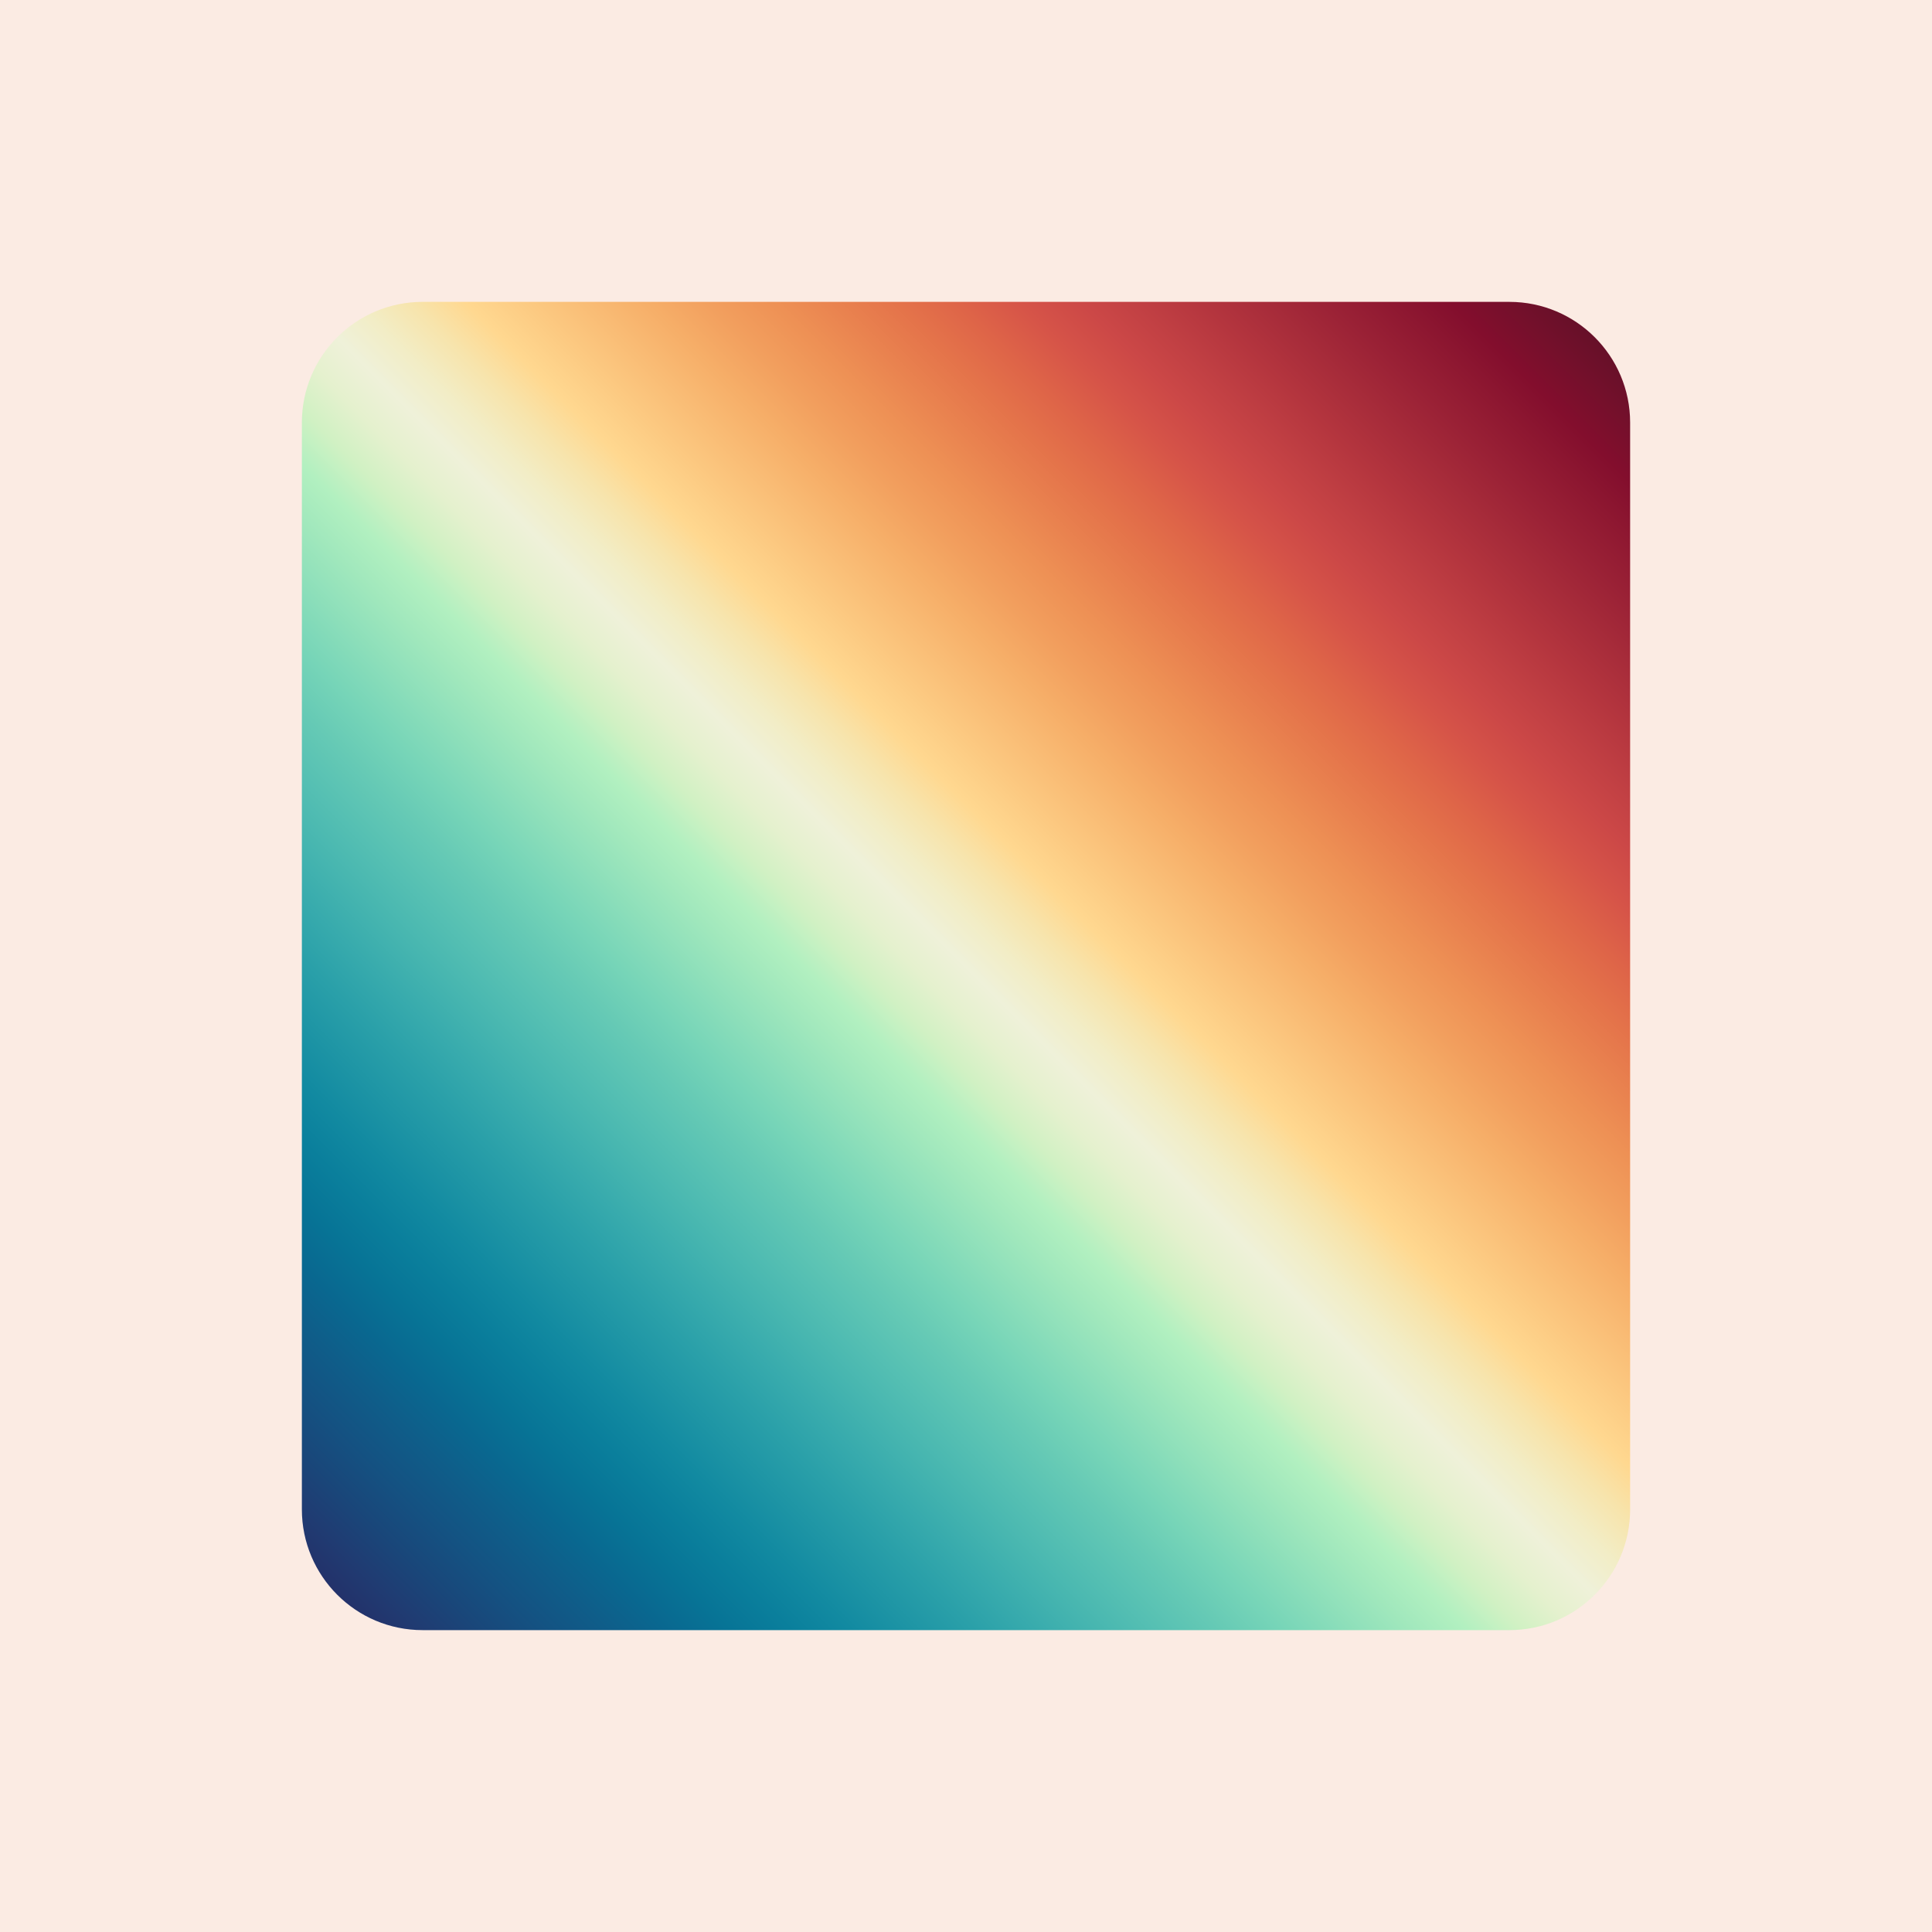
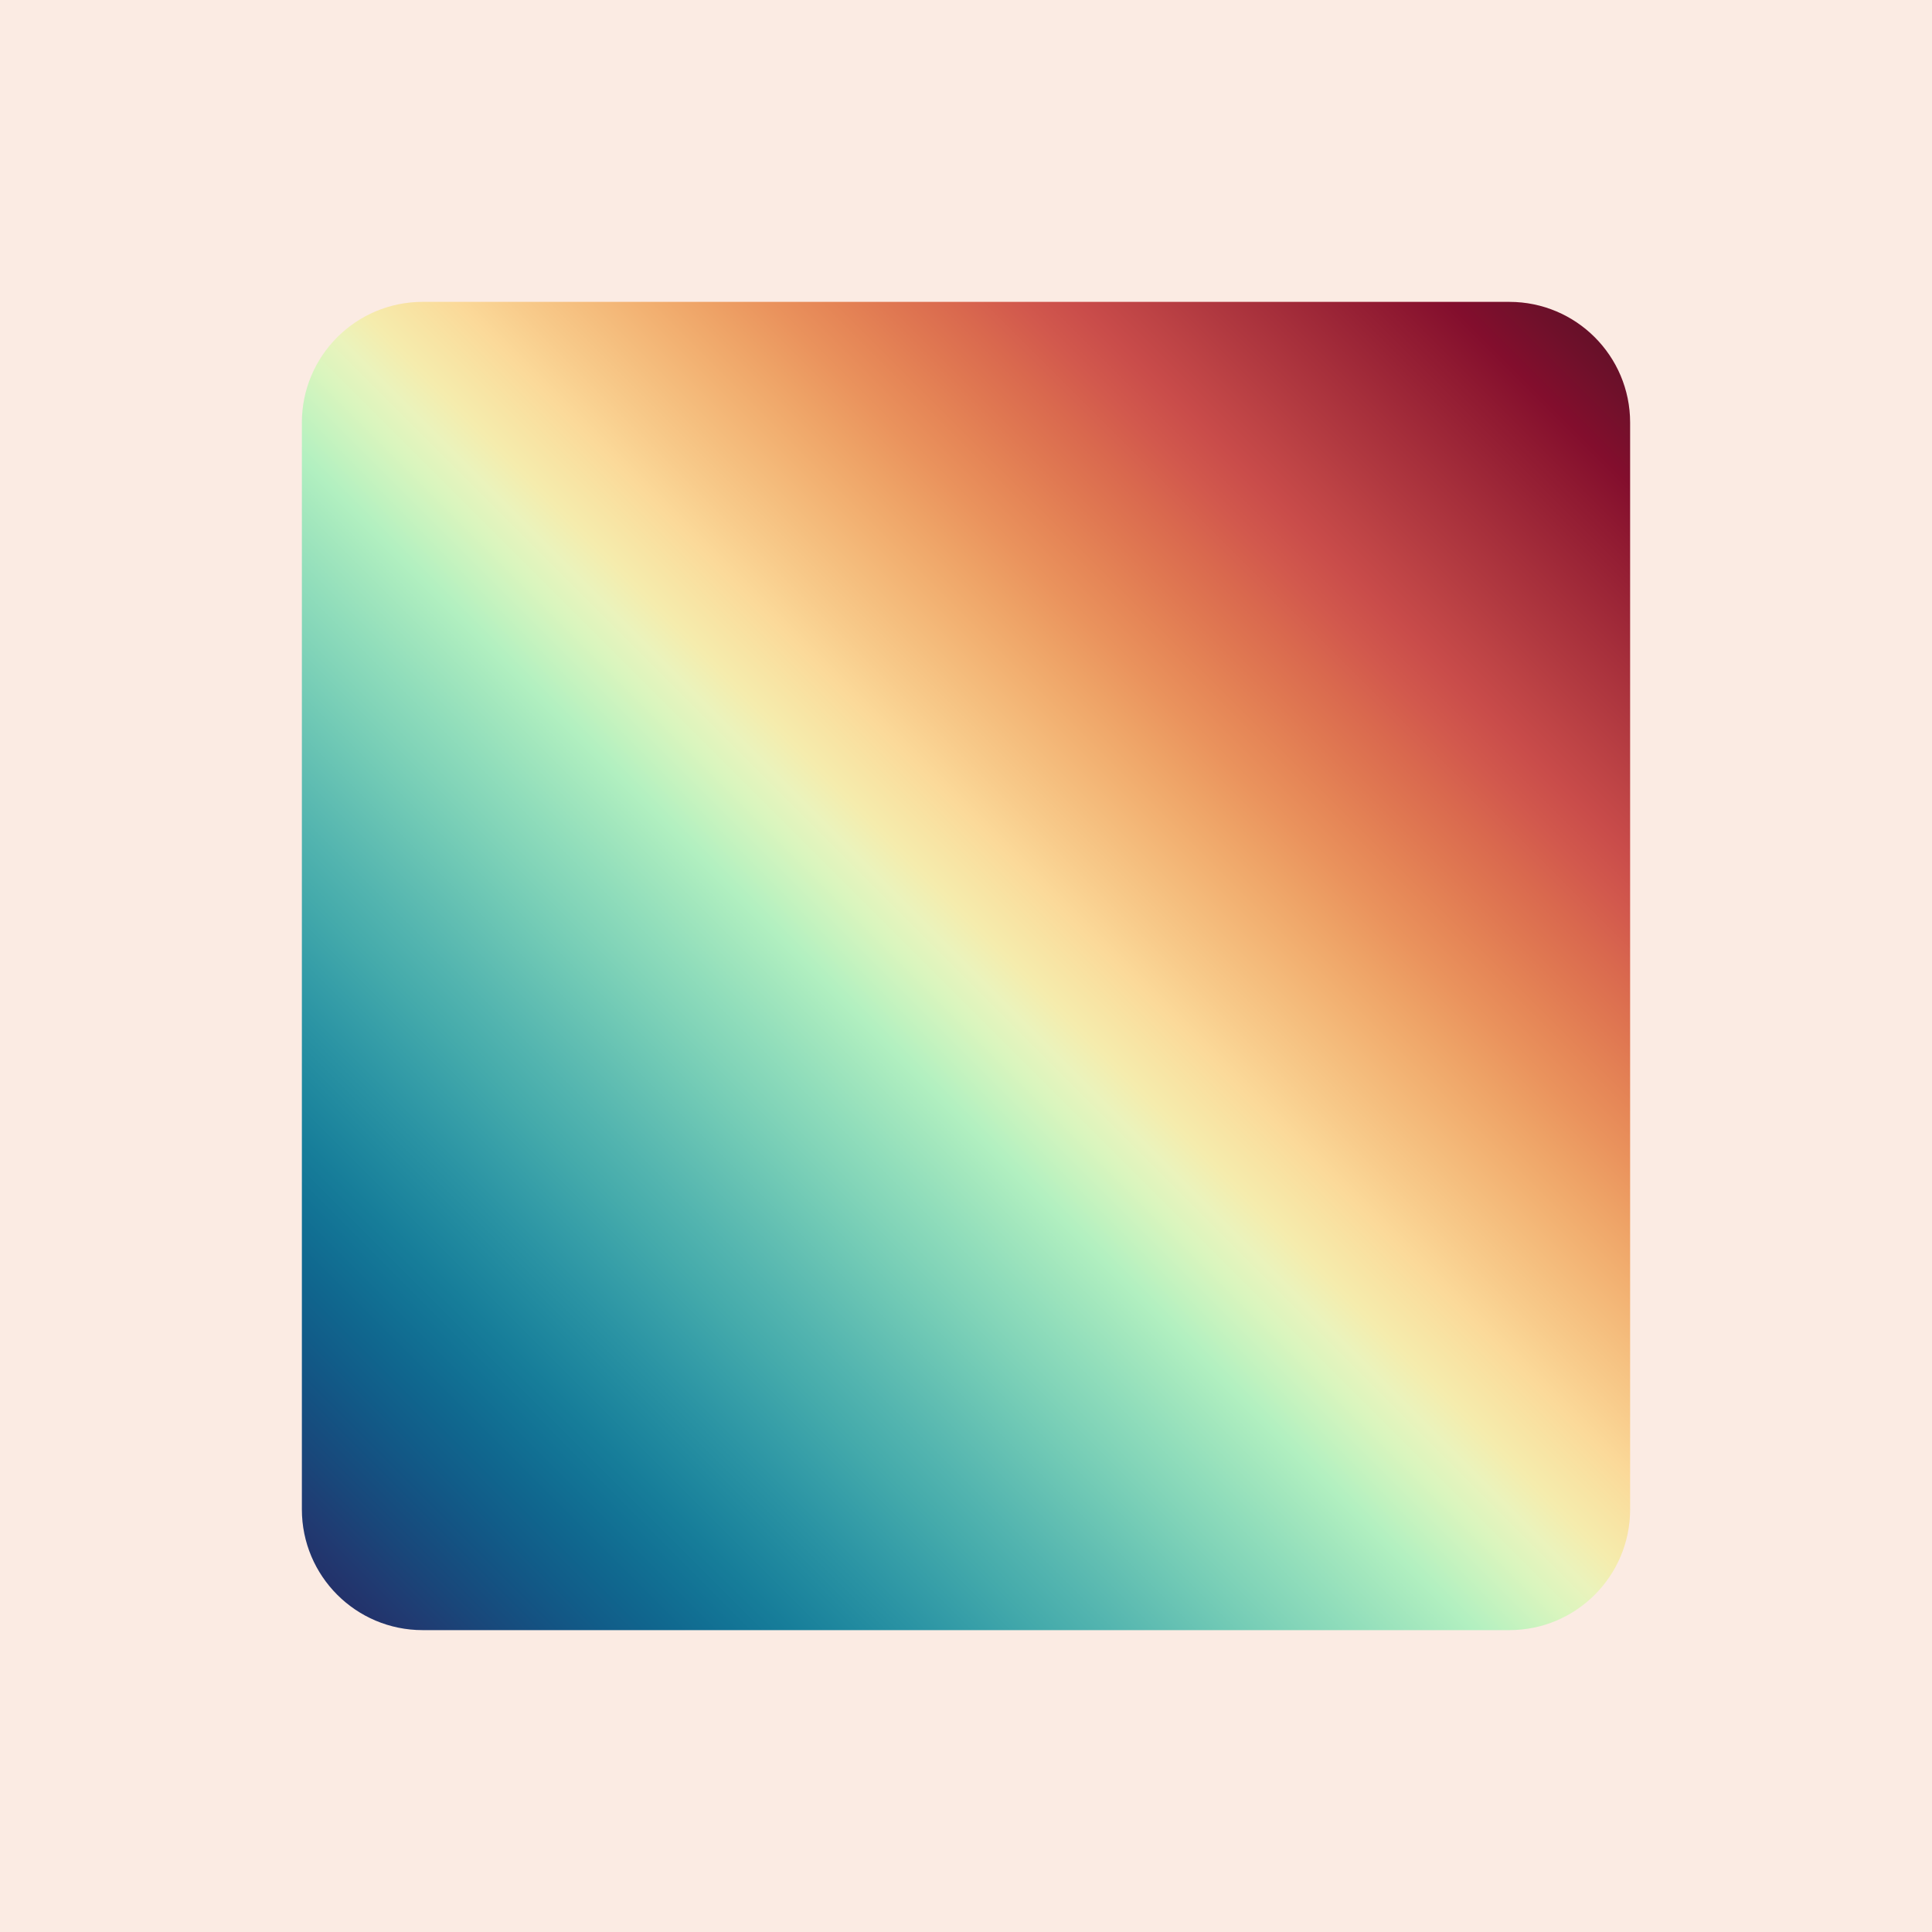
<svg xmlns="http://www.w3.org/2000/svg" width="32" height="32" version="1.1" viewBox="0 0 32 32">
  <defs>
    <linearGradient id="grad_main" y1="100%">
      <stop stop-color="#27245e" offset="0" />
      <stop stop-color="#242f68" offset=".023" />
-       <stop stop-color="#203b72" offset=".046" />
-       <stop stop-color="#19477a" offset=".069" />
-       <stop stop-color="#145282" offset=".092" />
-       <stop stop-color="#0f5d89" offset=".116" />
-       <stop stop-color="#096890" offset=".139" />
-       <stop stop-color="#077496" offset=".162" />
-       <stop stop-color="#0a7f9c" offset=".185" />
-       <stop stop-color="#128aa1" offset=".208" />
-       <stop stop-color="#1e95a5" offset=".231" />
-       <stop stop-color="#2aa0a9" offset=".254" />
-       <stop stop-color="#38abad" offset=".277" />
-       <stop stop-color="#47b6b0" offset=".3" />
-       <stop stop-color="#56c0b3" offset=".323" />
-       <stop stop-color="#66cab5" offset=".347" />
-       <stop stop-color="#77d5b8" offset=".37" />
-       <stop stop-color="#8bdeba" offset=".393" />
-       <stop stop-color="#9fe7bc" offset=".416" />
-       <stop stop-color="#b2f0c0" offset=".439" />
-       <stop stop-color="#d0f1c3" offset=".459" />
-       <stop stop-color="#e5f1ce" offset=".48" />
-       <stop stop-color="#eff1d9" offset=".5" />
-       <stop stop-color="#f2edc6" offset=".52" />
-       <stop stop-color="#f7e4ac" offset=".541" />
-       <stop stop-color="#ffd890" offset=".561" />
-       <stop stop-color="#fcca82" offset=".584" />
-       <stop stop-color="#f9bc75" offset=".607" />
-       <stop stop-color="#f6ae68" offset=".63" />
-       <stop stop-color="#f29f5e" offset=".653" />
-       <stop stop-color="#ee9155" offset=".677" />
-       <stop stop-color="#e9824f" offset=".7" />
-       <stop stop-color="#e4734a" offset=".723" />
-       <stop stop-color="#de6448" offset=".746" />
-       <stop stop-color="#d65448" offset=".769" />
-       <stop stop-color="#cc4847" offset=".792" />
-       <stop stop-color="#c03f43" offset=".815" />
-       <stop stop-color="#b4353e" offset=".838" />
-       <stop stop-color="#a72c3a" offset=".861" />
-       <stop stop-color="#9b2236" offset=".884" />
-       <stop stop-color="#8f1831" offset=".908" />
-       <stop stop-color="#830e2d" offset=".931" />
-       <stop stop-color="#73102b" offset=".954" />
+       <stop stop-color="#203b72" offset=".047" />
+       <stop stop-color="#19477a" offset=".07" />
+       <stop stop-color="#145282" offset=".093" />
+       <stop stop-color="#115d89" offset=".116" />
+       <stop stop-color="#10688f" offset=".14" />
+       <stop stop-color="#127395" offset=".163" />
+       <stop stop-color="#177e9a" offset=".186" />
+       <stop stop-color="#20899f" offset=".209" />
+       <stop stop-color="#2b94a4" offset=".233" />
+       <stop stop-color="#379fa8" offset=".256" />
+       <stop stop-color="#44aaab" offset=".279" />
+       <stop stop-color="#52b4af" offset=".303" />
+       <stop stop-color="#61beb2" offset=".326" />
+       <stop stop-color="#70c9b5" offset=".349" />
+       <stop stop-color="#80d3b8" offset=".372" />
+       <stop stop-color="#90ddbb" offset=".396" />
+       <stop stop-color="#a1e6bd" offset=".419" />
+       <stop stop-color="#b2f0c0" offset=".442" />
+       <stop stop-color="#c7f3bf" offset=".462" />
+       <stop stop-color="#daf5be" offset=".481" />
+       <stop stop-color="#eaf3bc" offset=".5" />
+       <stop stop-color="#f5ecad" offset=".519" />
+       <stop stop-color="#f8e3a3" offset=".538" />
+       <stop stop-color="#fbd999" offset=".558" />
+       <stop stop-color="#f8cb8b" offset=".581" />
+       <stop stop-color="#f5be7e" offset=".604" />
+       <stop stop-color="#f2b071" offset=".628" />
+       <stop stop-color="#eea266" offset=".651" />
+       <stop stop-color="#ea935d" offset=".674" />
+       <stop stop-color="#e58556" offset=".697" />
+       <stop stop-color="#df7651" offset=".721" />
+       <stop stop-color="#d9684e" offset=".744" />
+       <stop stop-color="#d2594d" offset=".767" />
+       <stop stop-color="#c94c4a" offset=".791" />
+       <stop stop-color="#bd4345" offset=".814" />
+       <stop stop-color="#b13940" offset=".837" />
+       <stop stop-color="#a62f3b" offset=".86" />
+       <stop stop-color="#9a2436" offset=".884" />
+       <stop stop-color="#8f1931" offset=".907" />
+       <stop stop-color="#830e2d" offset=".93" />
+       <stop stop-color="#73102b" offset=".953" />
      <stop stop-color="#631028" offset=".977" />
      <stop stop-color="#540f25" offset="1" />
    </linearGradient>
  </defs>
  <rect width="32" height="32" fill="#fbebe3" />
  <rect x="5" y="5" width="22" height="22" rx="2" ry="2" fill="url(#grad_main)" />
</svg>
